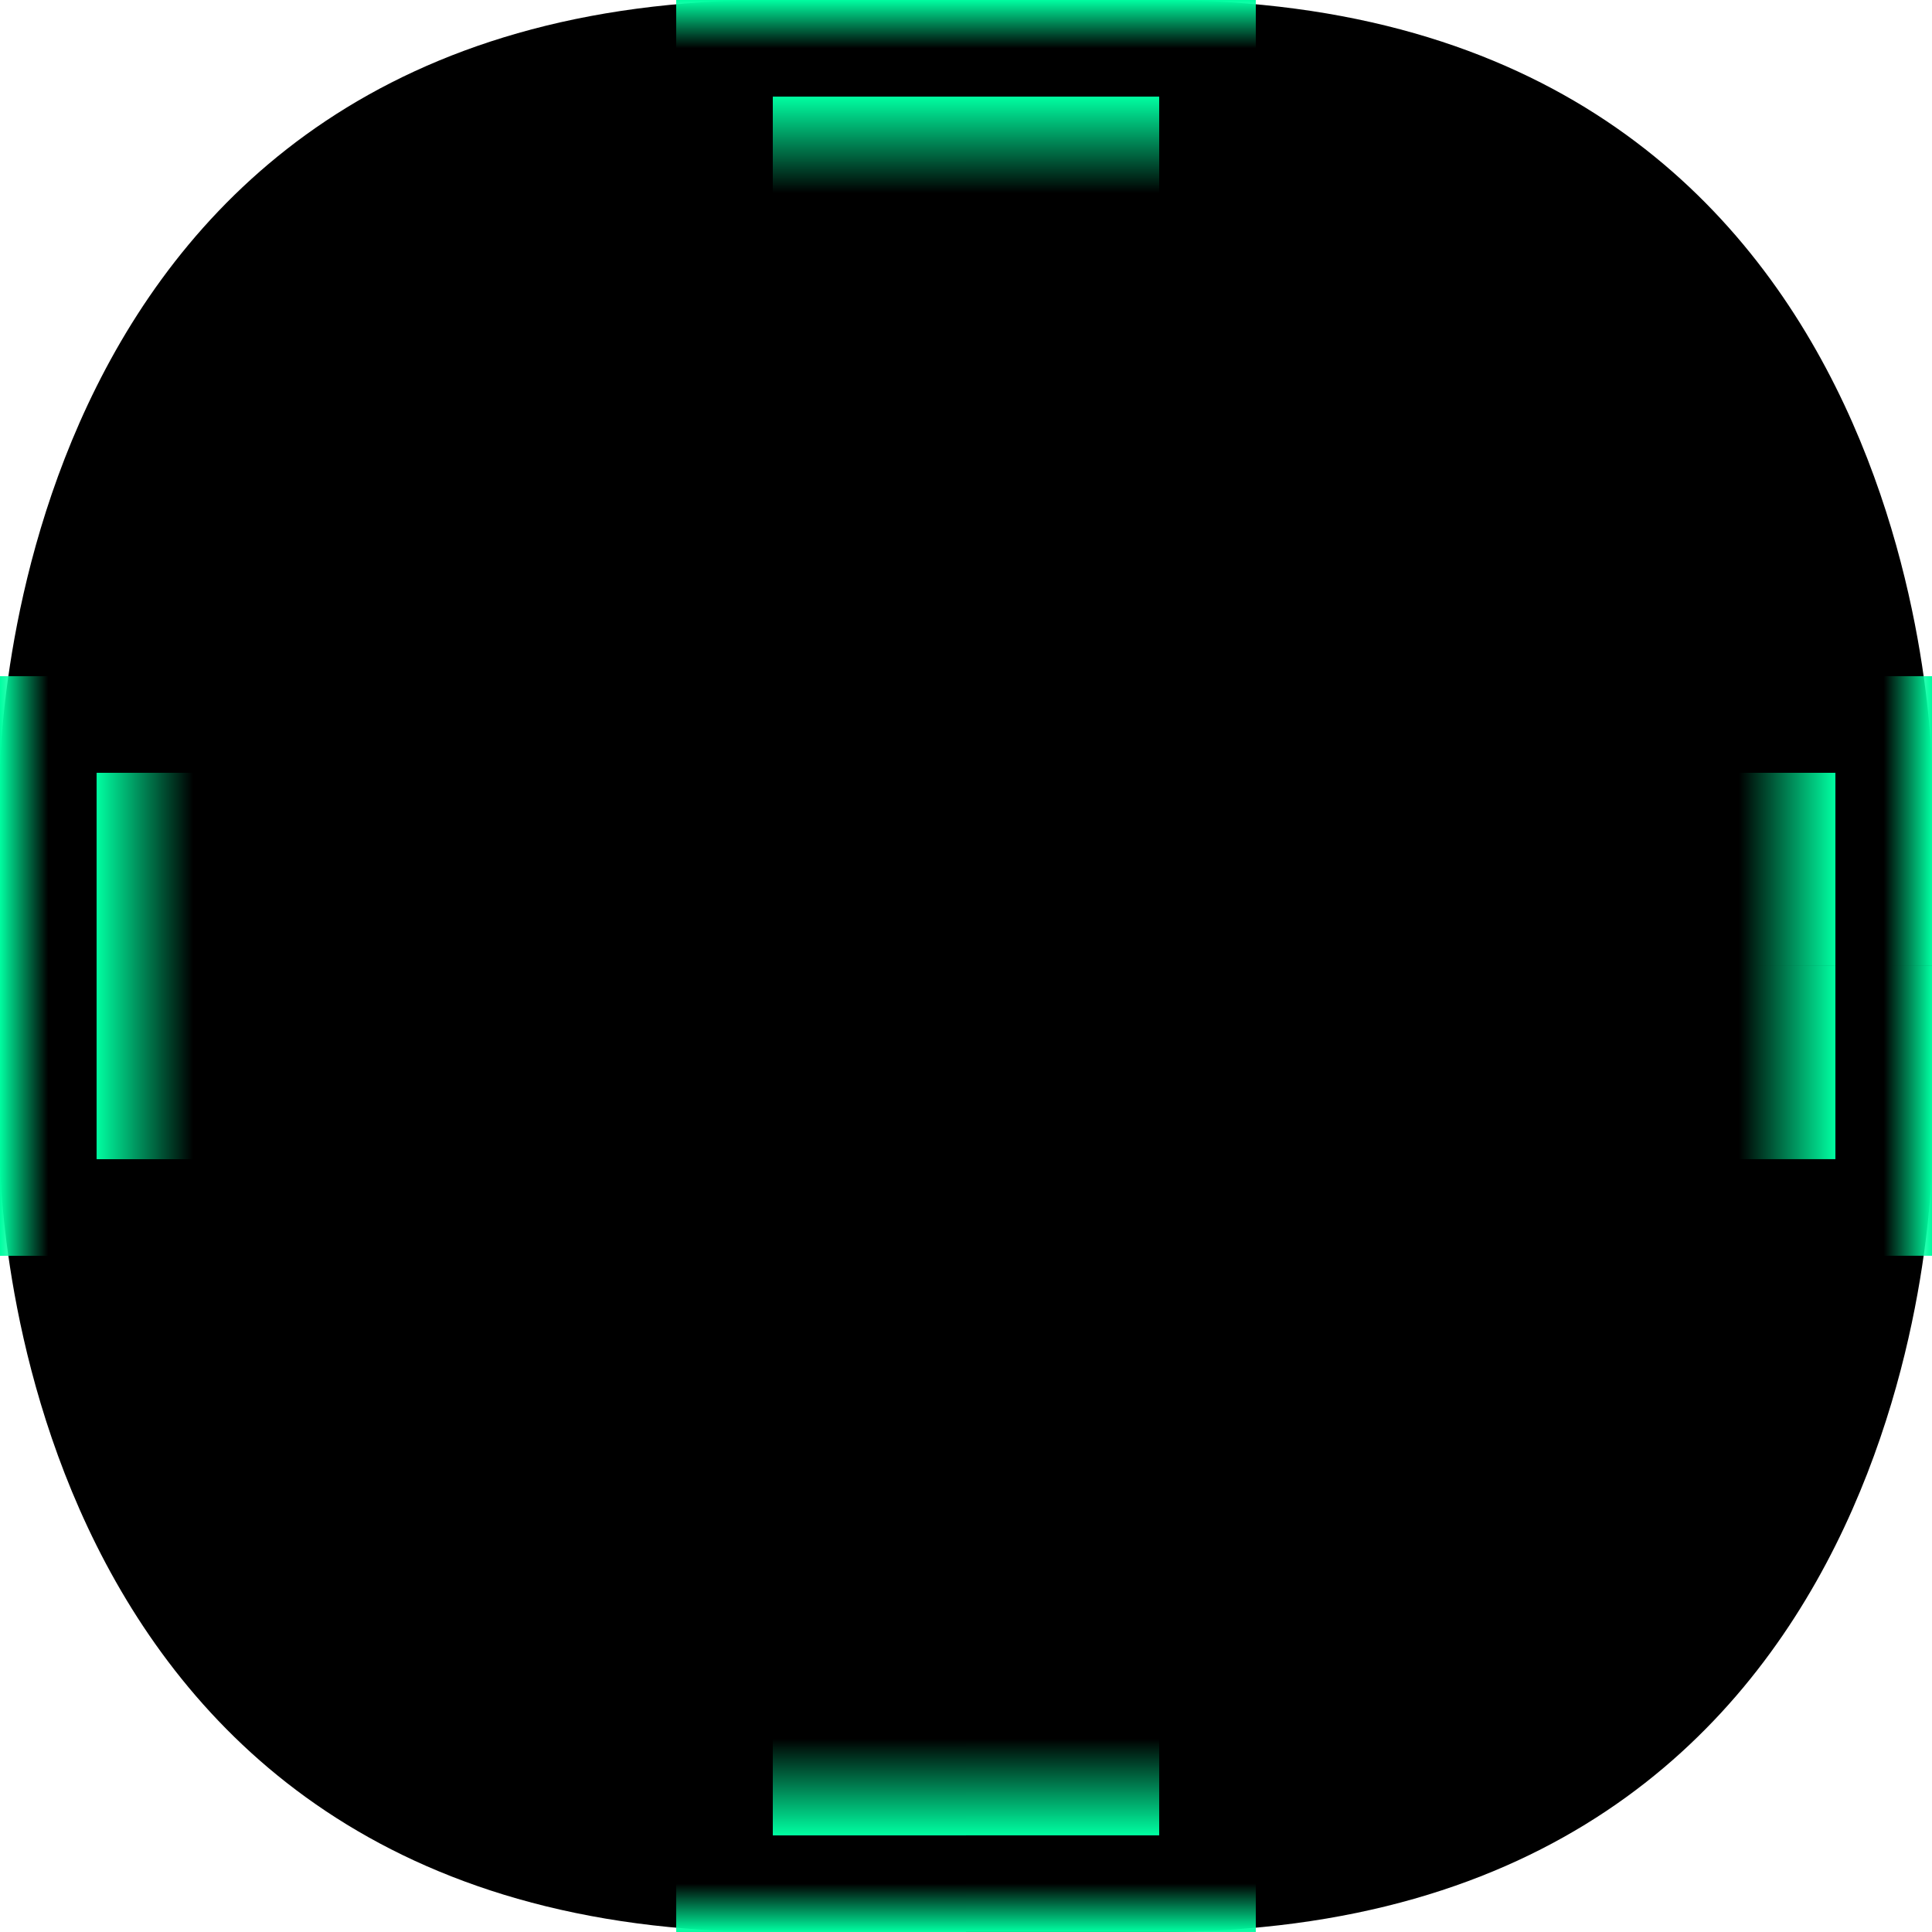
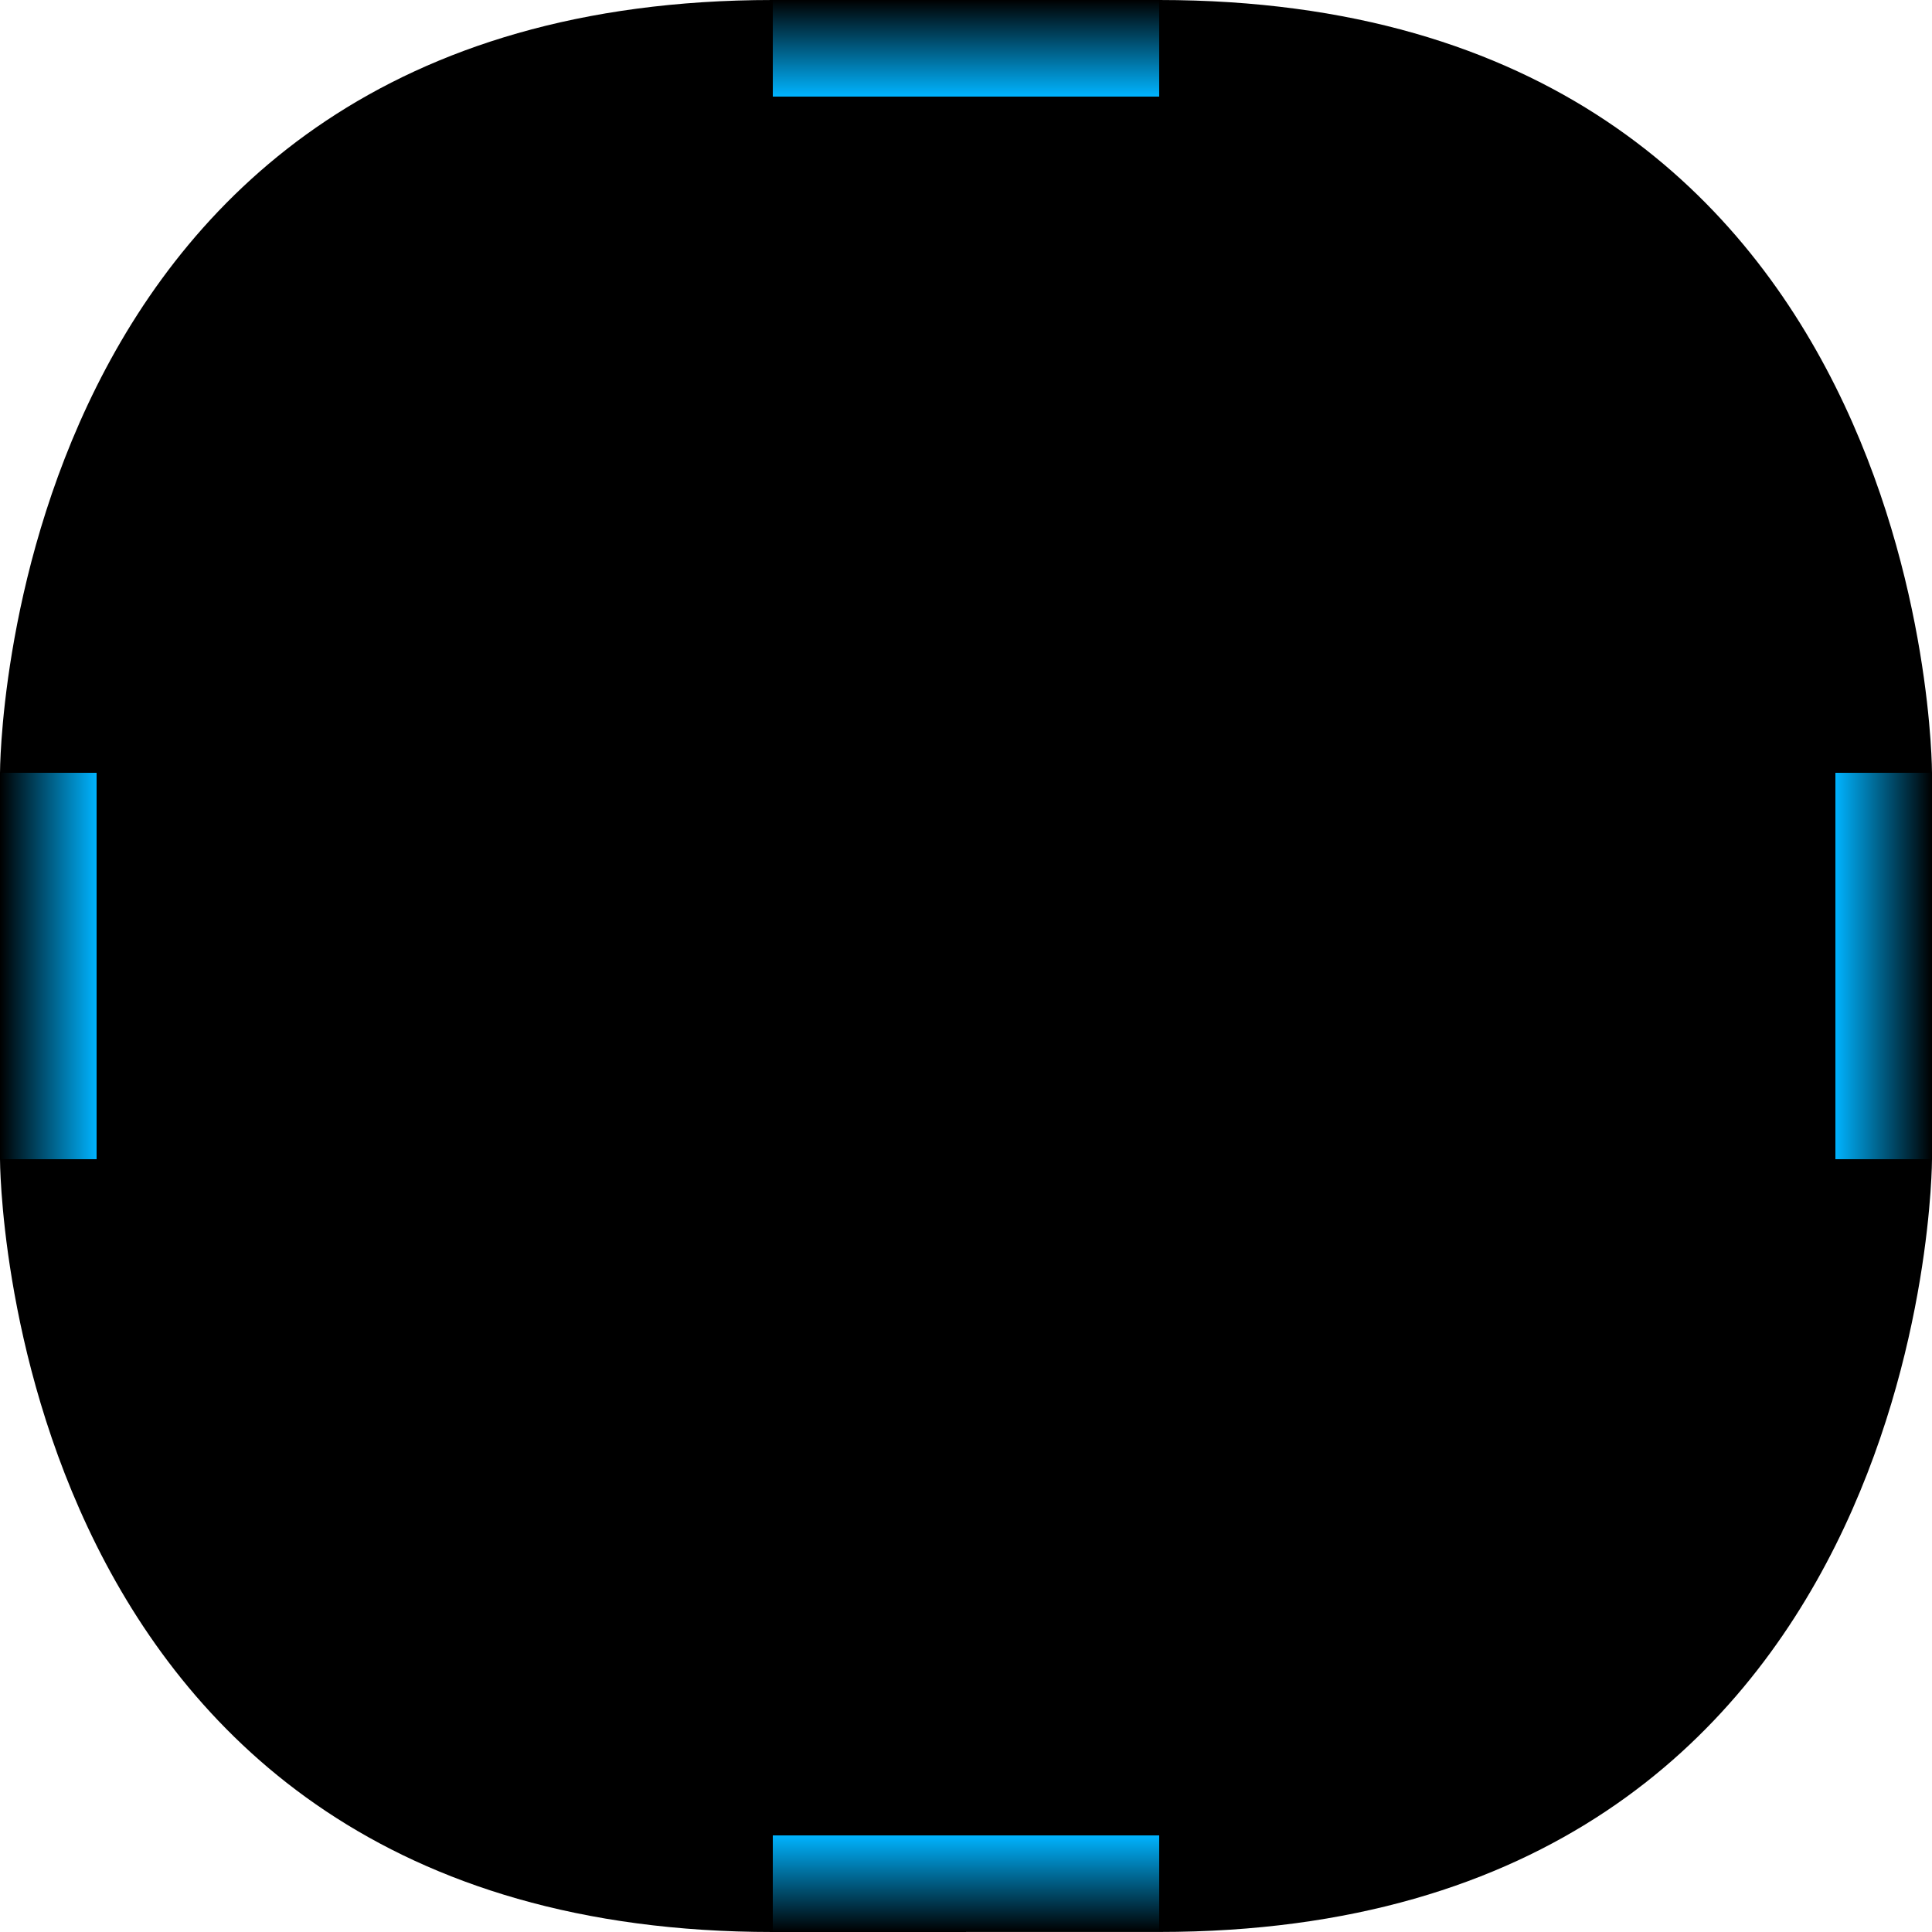
<svg xmlns="http://www.w3.org/2000/svg" xmlns:xlink="http://www.w3.org/1999/xlink" width="40" height="40" viewBox="0 0 40 40" version="1.1" id="svg8">
  <defs id="defs2">
-     <linearGradient id="linearGradient1074">
-       <stop id="stop1070" offset="0" style="stop-color:#00fea1;stop-opacity:0" />
-       <stop id="stop1072" offset="1" style="stop-color:#00fea1;stop-opacity:1" />
+     <linearGradient id="linearGradient1891">
+       <stop id="stop1887" offset="0" style="stop-color:#00b3fe;stop-opacity:1" />
+       <stop id="stop1889" offset="1" style="stop-color:#00b3fe;stop-opacity:0" />
    </linearGradient>
-     <linearGradient id="linearGradient1068">
-       <stop id="stop1064" offset="0" style="stop-color:#00fea1;stop-opacity:0" />
-       <stop id="stop1066" offset="1" style="stop-color:#00fea1;stop-opacity:1" />
-     </linearGradient>
-     <linearGradient id="linearGradient863">
-       <stop style="stop-color:#00fea1;stop-opacity:1;" offset="0" id="stop859" />
-       <stop style="stop-color:#00fea1;stop-opacity:0;" offset="1" id="stop861" />
-     </linearGradient>
-     <linearGradient id="linearGradient855">
-       <stop style="stop-color:#00fea1;stop-opacity:1;" offset="0" id="stop851" />
-       <stop style="stop-color:#00fea1;stop-opacity:0;" offset="1" id="stop853" />
-     </linearGradient>
-     <linearGradient id="linearGradient847">
-       <stop style="stop-color:#00fea1;stop-opacity:1;" offset="0" id="stop843" />
-       <stop style="stop-color:#00fea1;stop-opacity:0;" offset="1" id="stop845" />
-     </linearGradient>
-     <linearGradient xlink:href="#linearGradient847" id="linearGradient849" x1="60" y1="1034.52" x2="60" y2="1028.52" gradientUnits="userSpaceOnUse" gradientTransform="translate(0,8.000047)" />
-     <linearGradient xlink:href="#linearGradient855" id="linearGradient857" x1="60" y1="1040.52" x2="60" y2="1036.52" gradientUnits="userSpaceOnUse" gradientTransform="translate(0,-5.999906)" />
-     <linearGradient xlink:href="#linearGradient863" id="linearGradient865" x1="60" y1="1044.52" x2="60" y2="1042.52" gradientUnits="userSpaceOnUse" gradientTransform="translate(0,-15.99995)" />
-     <linearGradient xlink:href="#linearGradient863" id="linearGradient849-3" x1="60" y1="1034.52" x2="60" y2="1028.52" gradientUnits="userSpaceOnUse" gradientTransform="translate(12,8.000047)" />
-     <linearGradient xlink:href="#linearGradient863" id="linearGradient857-5" x1="60" y1="1040.52" x2="60" y2="1036.52" gradientUnits="userSpaceOnUse" gradientTransform="translate(12,-5.999853)" />
-     <linearGradient xlink:href="#linearGradient863" id="linearGradient865-6" x1="60" y1="1044.52" x2="60" y2="1042.52" gradientUnits="userSpaceOnUse" gradientTransform="translate(12,-15.99995)" />
-     <linearGradient xlink:href="#linearGradient1074" id="linearGradient1032" gradientUnits="userSpaceOnUse" gradientTransform="translate(12,-15.99995)" x1="60" y1="1044.52" x2="60" y2="1042.52" />
-     <linearGradient xlink:href="#linearGradient1068" id="linearGradient1034" gradientUnits="userSpaceOnUse" gradientTransform="translate(12,-5.999853)" x1="60" y1="1040.52" x2="60" y2="1036.52" />
+     <linearGradient xlink:href="#linearGradient1891" id="linearGradient2007" gradientUnits="userSpaceOnUse" gradientTransform="matrix(0.25,0,0,0.9999941,43.5,6.006403)" x1="62" y1="1044.52" x2="62" y2="1042.52" />
+     <linearGradient xlink:href="#linearGradient1891" id="linearGradient2007-0" gradientUnits="userSpaceOnUse" gradientTransform="matrix(0.25,0,0,-0.9999941,43.5,2131.033)" x1="62" y1="1044.52" x2="62" y2="1042.52" />
+     <linearGradient xlink:href="#linearGradient1891" id="linearGradient2007-8" gradientUnits="userSpaceOnUse" gradientTransform="matrix(0,0.25,-0.9999941,0,1116.513,1058.02)" x1="62" y1="1044.52" x2="62" y2="1042.52" />
+     <linearGradient xlink:href="#linearGradient1891" id="linearGradient2007-6" gradientUnits="userSpaceOnUse" gradientTransform="matrix(0,-0.25,0.9999941,0,-1008.513,1079.02)" x1="62" y1="1044.52" x2="62" y2="1042.52" />
  </defs>
  <g id="layer1" transform="translate(-34,-1048.52)">
-     <path style="opacity:1;fill:url(#linearGradient865);fill-opacity:1;fill-rule:nonzero;stroke:none;stroke-width:1;stroke-linecap:butt;stroke-linejoin:miter;stroke-miterlimit:4;stroke-dasharray:none;stroke-opacity:1;paint-order:fill markers stroke" d="m 58,1028.52 h -4 v -2 h 4 z" id="path837" />
-     <path style="opacity:1;fill:url(#linearGradient857);fill-opacity:1;fill-rule:nonzero;stroke:none;stroke-width:1;stroke-linecap:butt;stroke-linejoin:miter;stroke-miterlimit:4;stroke-dasharray:none;stroke-opacity:1;paint-order:fill markers stroke" d="m 58,1034.52 h -4 v -4 h 4 z" id="path839" />
-     <path style="opacity:1;fill:url(#linearGradient849);fill-opacity:1;fill-rule:nonzero;stroke:none;stroke-width:1;stroke-linecap:butt;stroke-linejoin:miter;stroke-miterlimit:4;stroke-dasharray:none;stroke-opacity:1;paint-order:fill markers stroke" d="m 58,1042.52 h -4 v -6 h 4 z" id="path841" />
-     <g id="g918" transform="matrix(1,0,0,0.4999971,0,521.2629)">
-       <path id="path837-1" d="m 70,1028.52 h -4 v -2 h 4 z" style="opacity:1;fill:url(#linearGradient865-6);fill-opacity:1;fill-rule:nonzero;stroke:none;stroke-width:1;stroke-linecap:butt;stroke-linejoin:miter;stroke-miterlimit:4;stroke-dasharray:none;stroke-opacity:1;paint-order:fill markers stroke" />
-       <path id="path839-2" d="m 70,1034.52 h -4 v -4 h 4 z" style="opacity:1;fill:url(#linearGradient857-5);fill-opacity:1;fill-rule:nonzero;stroke:none;stroke-width:1;stroke-linecap:butt;stroke-linejoin:miter;stroke-miterlimit:4;stroke-dasharray:none;stroke-opacity:1;paint-order:fill markers stroke" />
-       <path id="path841-7" d="m 70,1042.52 h -4 v -6 h 4 z" style="opacity:1;fill:url(#linearGradient849-3);fill-opacity:1;fill-rule:nonzero;stroke:none;stroke-width:1;stroke-linecap:butt;stroke-linejoin:miter;stroke-miterlimit:4;stroke-dasharray:none;stroke-opacity:1;paint-order:fill markers stroke" />
-     </g>
    <g id="g1050">
      <path id="path842" d="m 74,1064.52 c 0,0 0,-16 -16,-16 h -4 v 20 h 20 z" style="opacity:1;fill:#000000;fill-opacity:1;fill-rule:nonzero;stroke:none;stroke-width:1;stroke-linecap:butt;stroke-linejoin:miter;stroke-miterlimit:4;stroke-dasharray:none;stroke-opacity:1;paint-order:fill markers stroke" />
-       <g transform="matrix(1,0,0,0.4999971,-12,535.263)" id="g918-3">
-         <path style="opacity:1;fill:url(#linearGradient1032);fill-opacity:1;fill-rule:nonzero;stroke:none;stroke-width:1;stroke-linecap:butt;stroke-linejoin:miter;stroke-miterlimit:4;stroke-dasharray:none;stroke-opacity:1;paint-order:fill markers stroke" d="m 72,1028.52 -6,10e-5 v -2 l 6,-10e-5 z" id="path837-1-6" />
-         <path style="opacity:1;fill:url(#linearGradient1034);fill-opacity:1;fill-rule:nonzero;stroke:none;stroke-width:1;stroke-linecap:butt;stroke-linejoin:miter;stroke-miterlimit:4;stroke-dasharray:none;stroke-opacity:1;paint-order:fill markers stroke" d="m 70,1034.52 h -4 v -4 h 4 z" id="path839-2-0" />
-       </g>
+       <g transform="matrix(1,0,0,0.4999971,-12,535.263)" id="g918-3" />
      <use height="100%" width="100%" transform="matrix(0,-1,-1,0,1122.52,1122.52)" id="use1010" xlink:href="#g918-3" y="0" x="0" />
    </g>
    <use x="0" y="0" xlink:href="#g1050" id="use1052" transform="matrix(-1,0,0,1,108,4.7e-5)" width="100%" height="100%" />
    <use x="0" y="0" xlink:href="#g1050" id="use1054" transform="rotate(-180,54,1068.52)" width="100%" height="100%" />
    <use x="0" y="0" xlink:href="#g1050" id="use1056" transform="matrix(1,0,0,-1,0,2137.039)" width="100%" height="100%" />
+     <path style="opacity:1;fill:url(#linearGradient2007);fill-opacity:1;fill-rule:nonzero;stroke:none;stroke-width:0.5;stroke-linecap:butt;stroke-linejoin:miter;stroke-miterlimit:4;stroke-dasharray:none;stroke-opacity:1;paint-order:fill markers stroke" d="m 58,1050.52 h -8 v -2 h 8 z" id="path837-4-9" />
+     <path style="opacity:1;fill:url(#linearGradient2007-0);fill-opacity:1;fill-rule:nonzero;stroke:none;stroke-width:0.5;stroke-linecap:butt;stroke-linejoin:miter;stroke-miterlimit:4;stroke-dasharray:none;stroke-opacity:1;paint-order:fill markers stroke" d="m 58,1086.52 h -8 v 2 h 8 z" id="path837-4-9-8" />
+     <path style="opacity:1;fill:url(#linearGradient2007-8);fill-opacity:1;fill-rule:nonzero;stroke:none;stroke-width:0.5;stroke-linecap:butt;stroke-linejoin:miter;stroke-miterlimit:4;stroke-dasharray:none;stroke-opacity:1;paint-order:fill markers stroke" d="m 72,1072.52 v -8 h 2 v 8 z" id="path837-4-9-7" />
+     <path style="opacity:1;fill:url(#linearGradient2007-6);fill-opacity:1;fill-rule:nonzero;stroke:none;stroke-width:0.5;stroke-linecap:butt;stroke-linejoin:miter;stroke-miterlimit:4;stroke-dasharray:none;stroke-opacity:1;paint-order:fill markers stroke" d="m 36,1064.52 v 8 h -2 v -8 z" id="path837-4-9-0" />
  </g>
</svg>
